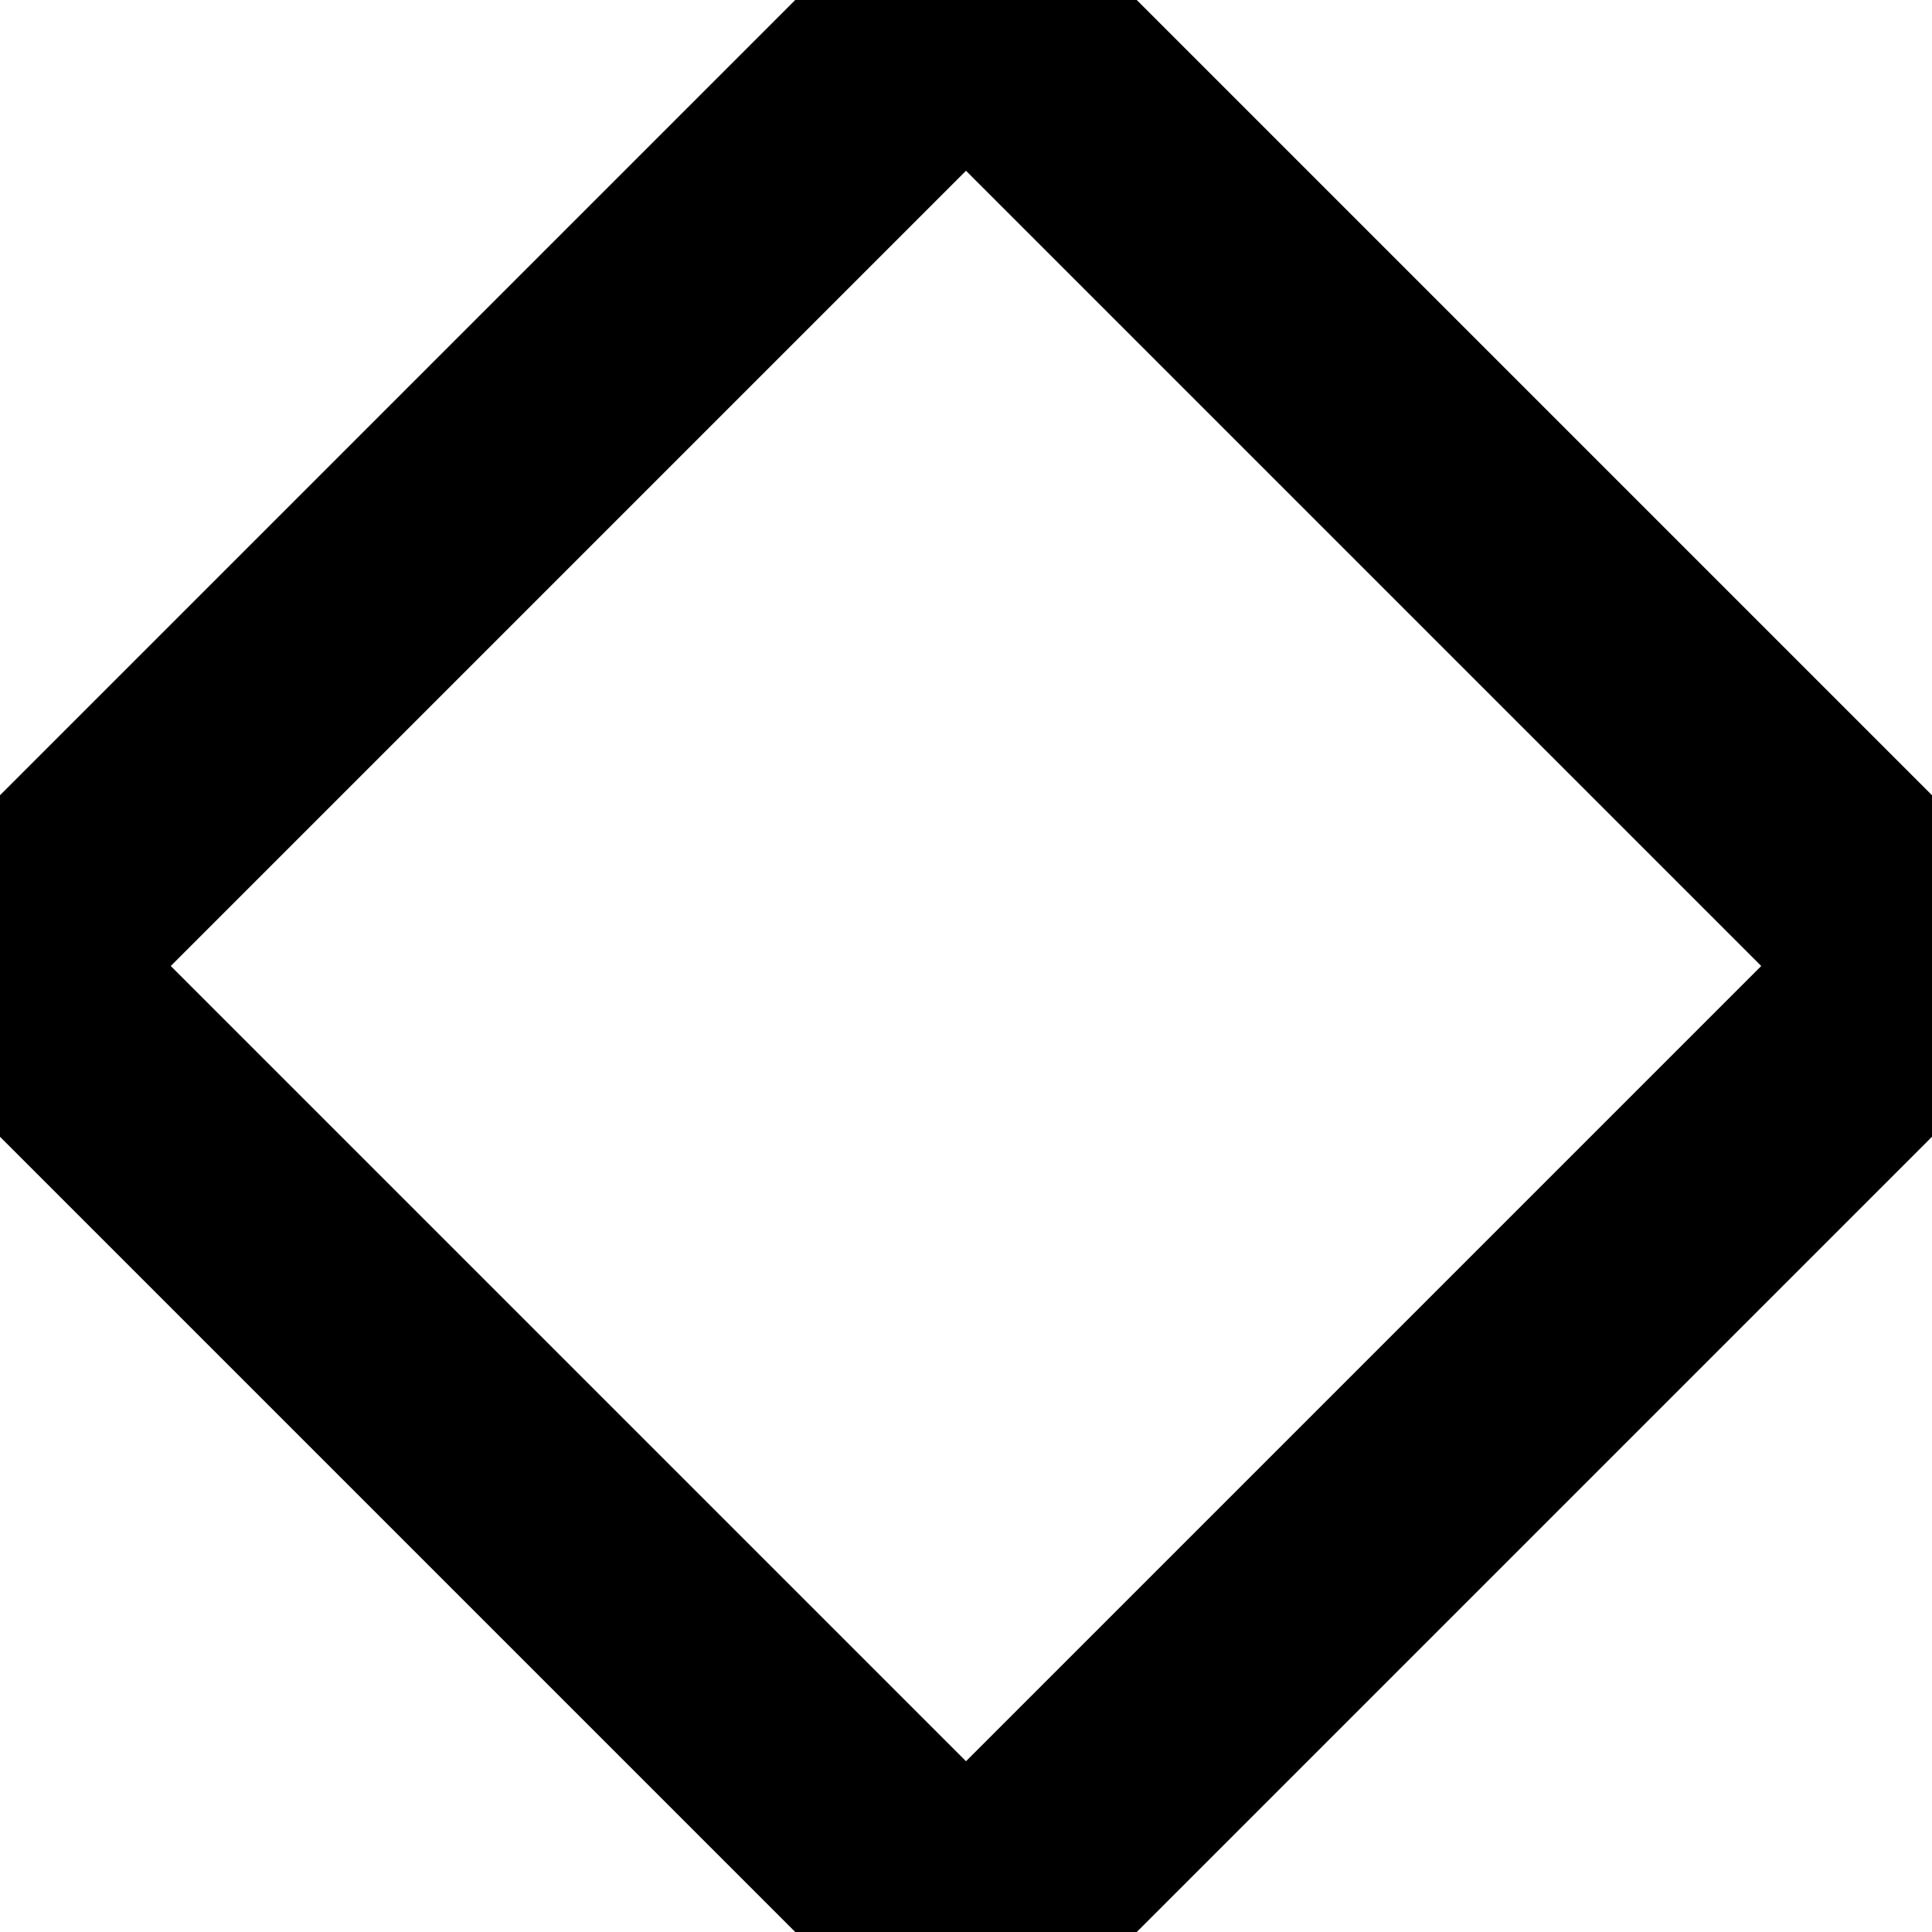
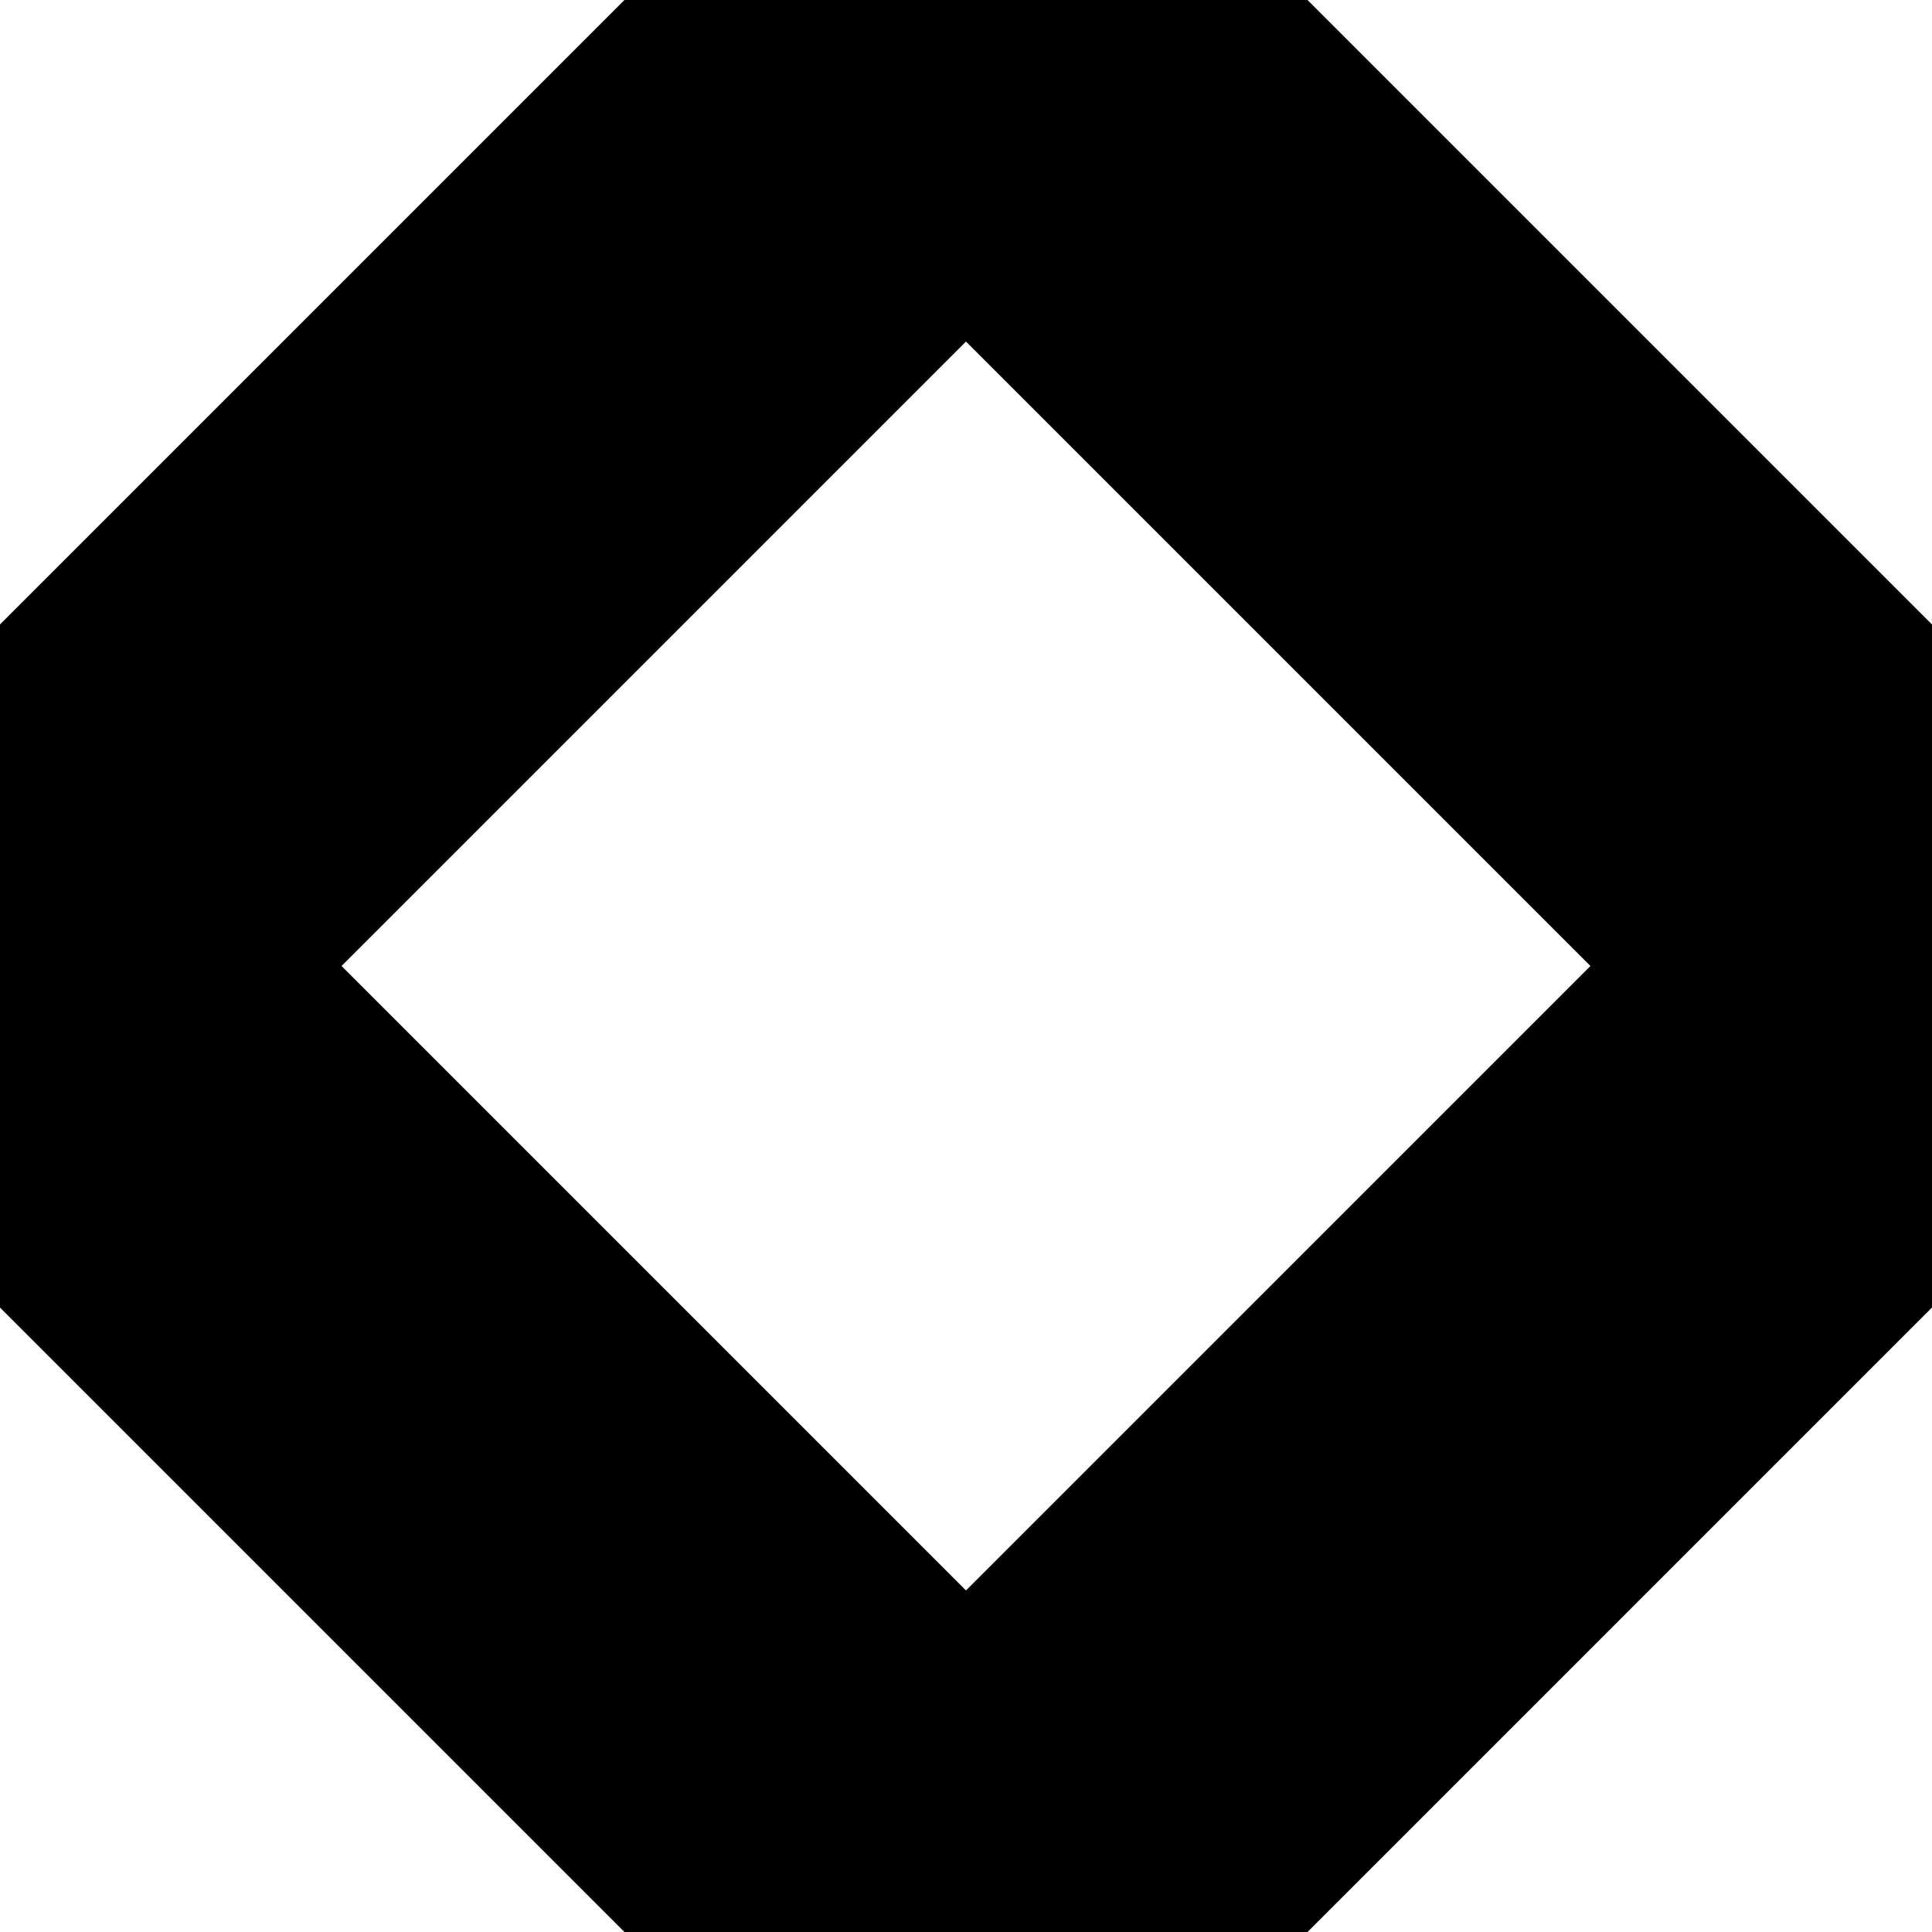
<svg xmlns="http://www.w3.org/2000/svg" width="512" height="512" viewBox="0 0 135.467 135.467" version="1.1" id="svg8">
  <defs id="defs2" />
  <g id="layer1" transform="translate(0,-161.5333)">
-     <path style="fill:none;fill-rule:evenodd;stroke:#000000;stroke-width:16.933;stroke-linecap:butt;stroke-linejoin:miter;stroke-opacity:1;stroke-miterlimit:4;stroke-dasharray:none" d="M 67.733,161.533 0,229.267 l 67.733,67.733 67.733,-67.733 -101.6,-101.6" id="path4603" />
+     <path style="fill:none;fill-rule:evenodd;stroke:#000000;stroke-width:33.867;stroke-linecap:butt;stroke-linejoin:miter;stroke-opacity:1;stroke-miterlimit:4;stroke-dasharray:none" d="M 67.733,161.533 0,229.267 l 67.733,67.733 67.733,-67.733 -101.6,-101.6" id="path4603" />
  </g>
</svg>
